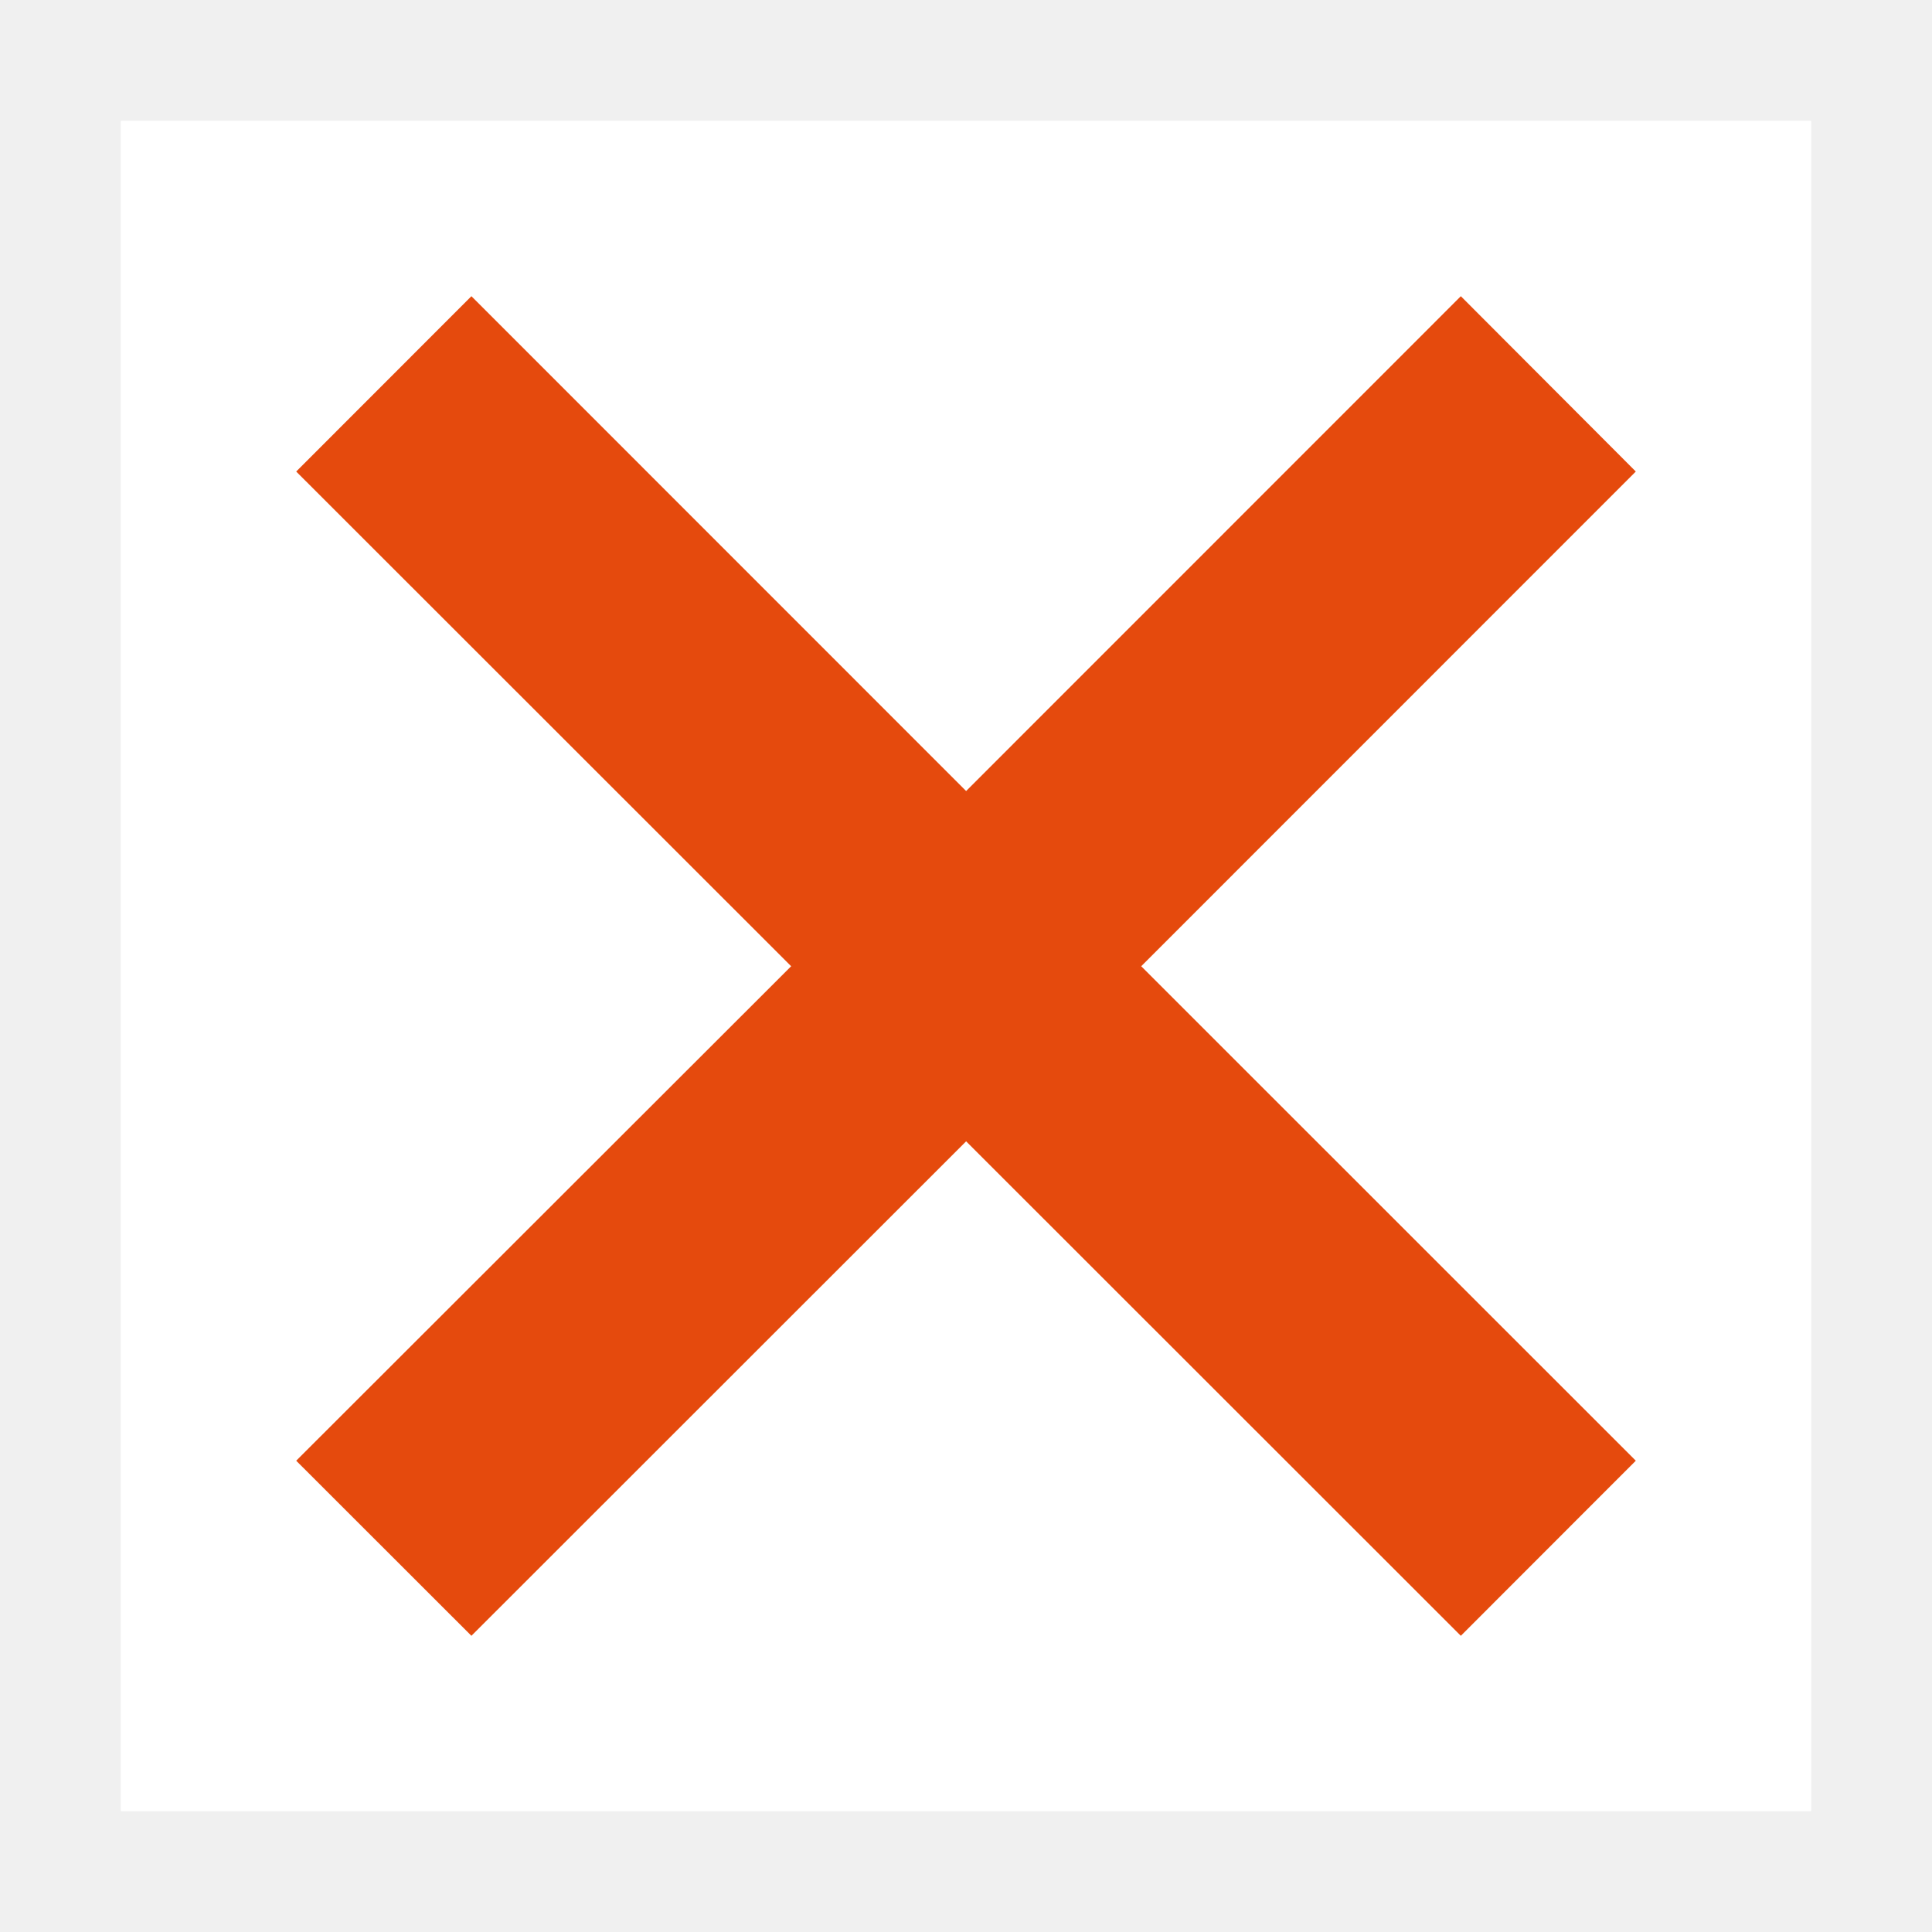
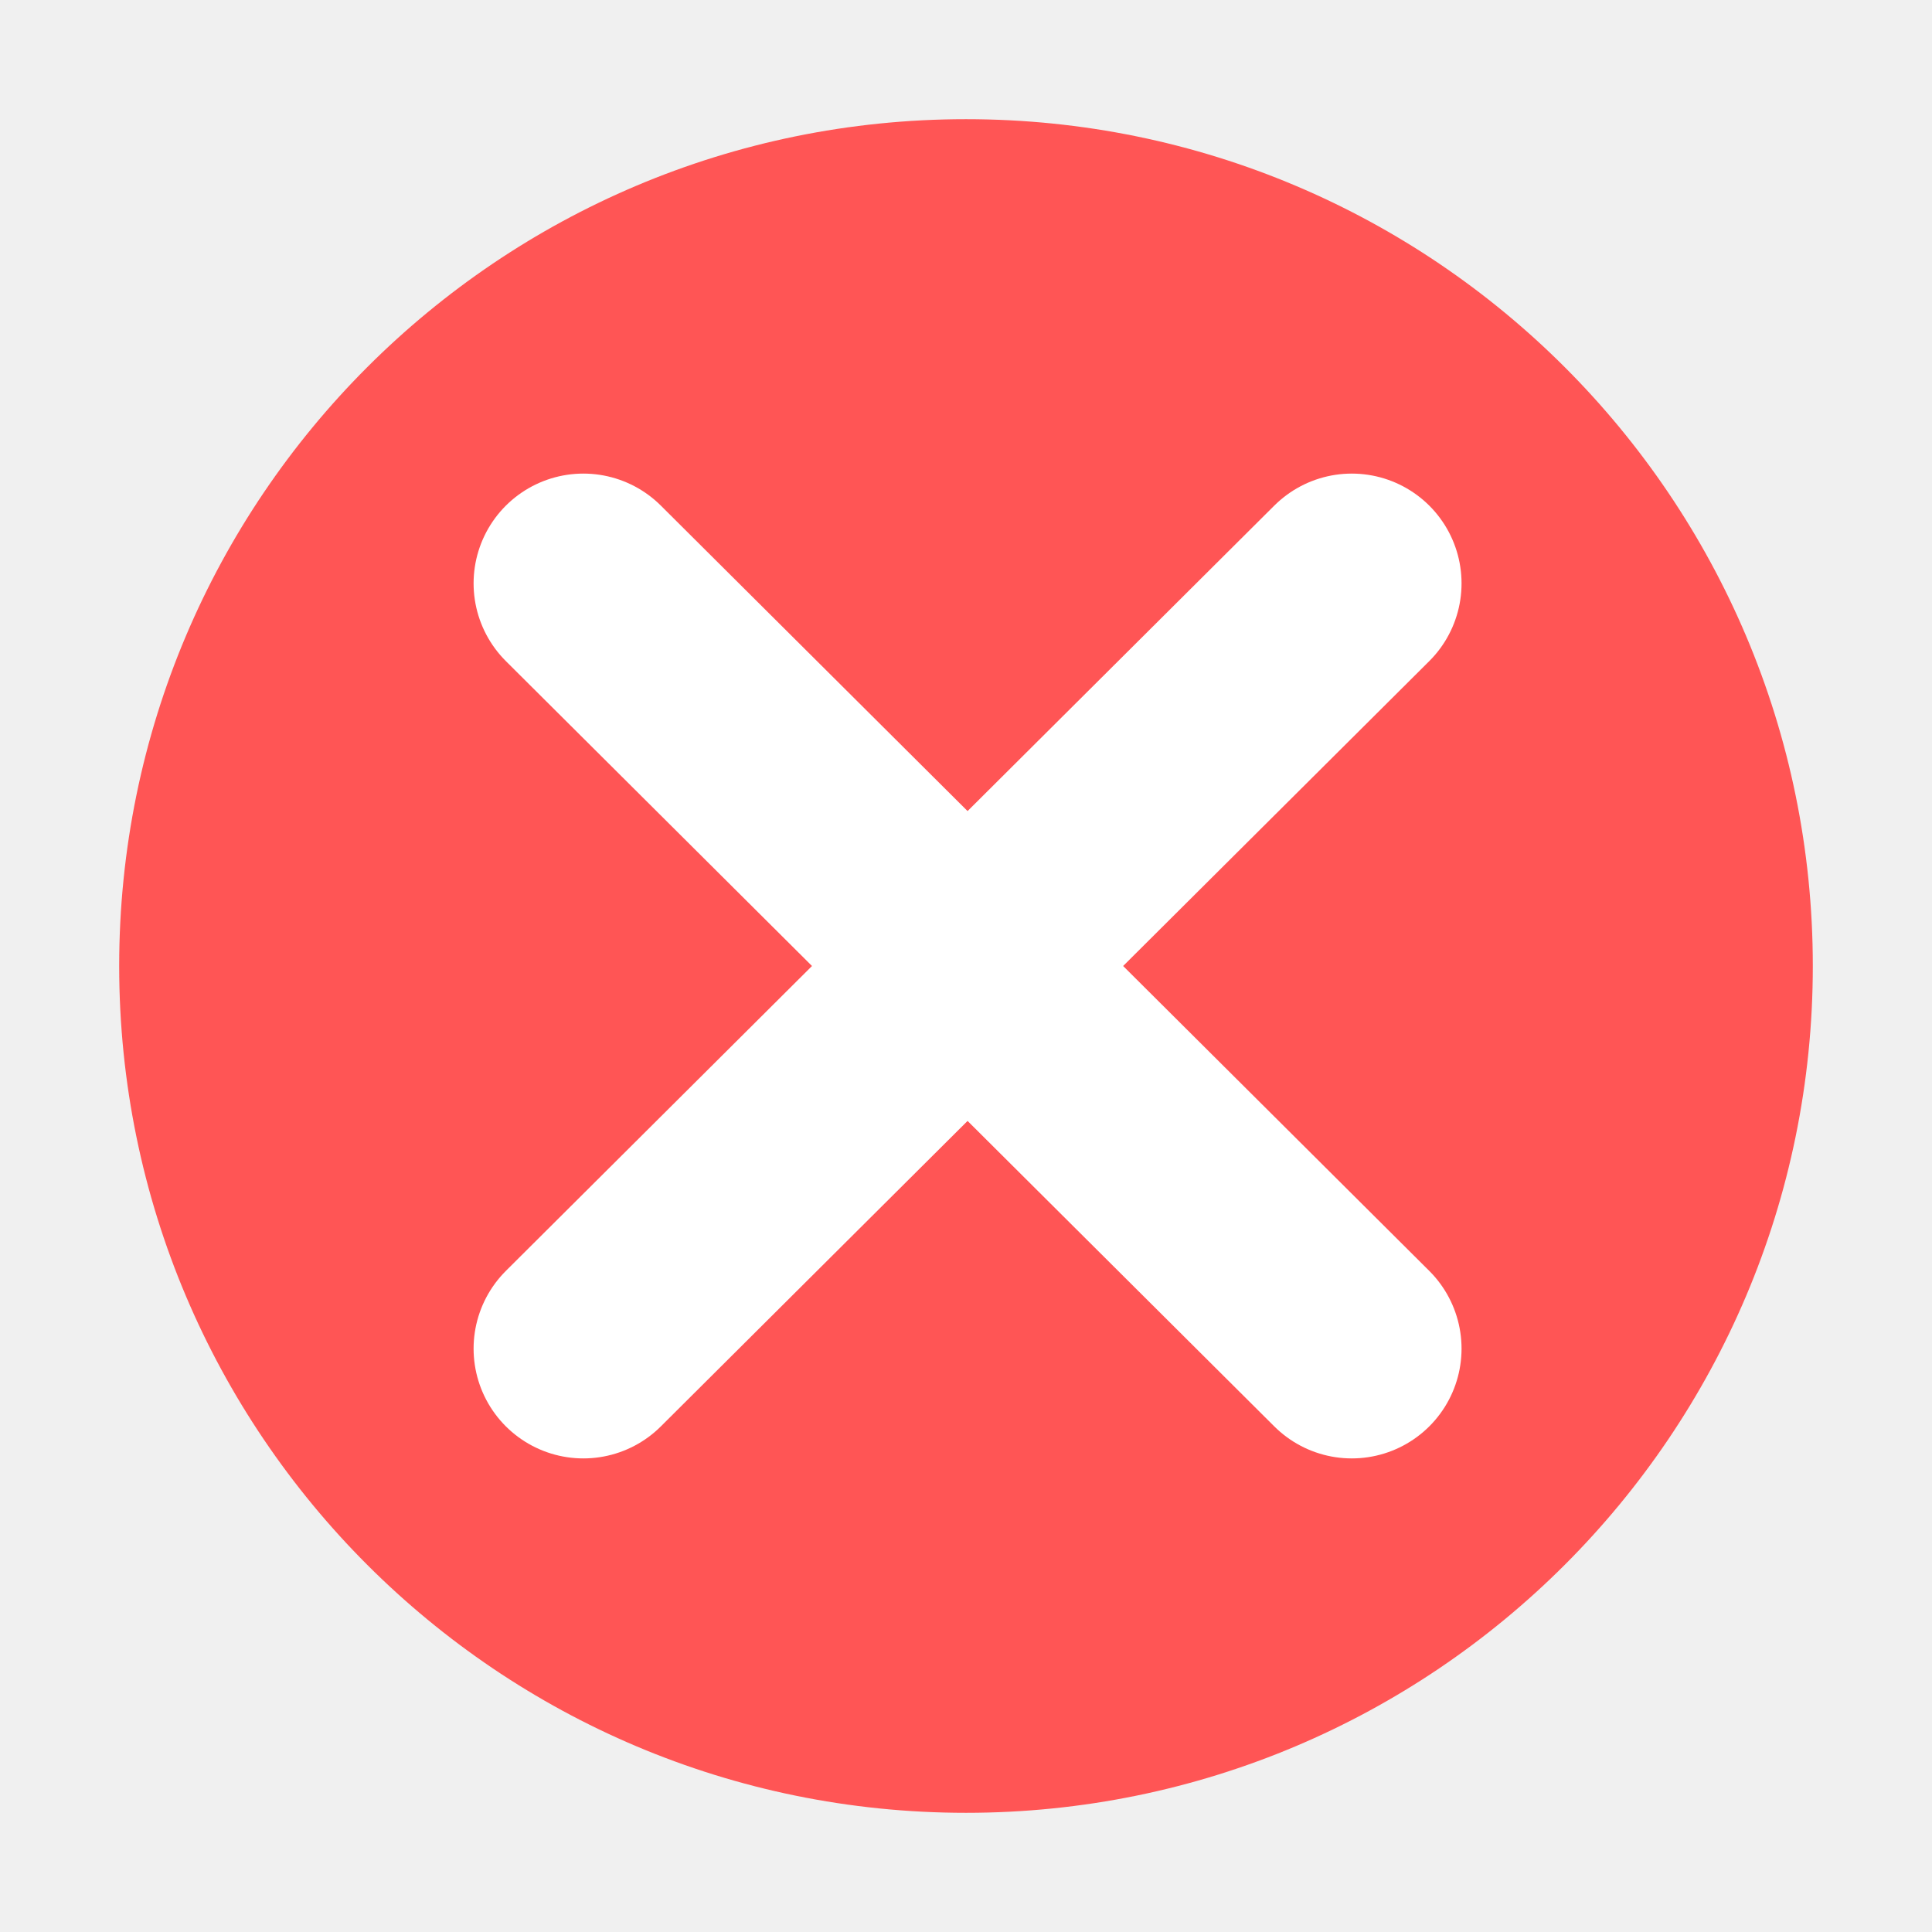
- <svg xmlns="http://www.w3.org/2000/svg" version="1.1" id="Layer_1" x="0px" y="0px" width="16px" height="16px" viewBox="0 0 16 16" enable-background="new 0 0 16 16" xml:space="preserve">
-   <rect id="background" x="1" y="1" fill="#FFFFFF" width="14" height="14" />
-   <polygon fill="#E54A0D" points="12.098,13.547 8.001,9.452 3.904,13.547 2.453,12.097 6.552,8.002 2.453,3.905 3.904,2.453   8.001,6.551 12.098,2.453 13.547,3.905 9.451,8.002 13.547,12.097 " />
+ <svg xmlns="http://www.w3.org/2000/svg" version="1.1" id="Layer_2_00000057131925191428662150000015138191158868132242_" x="0px" y="0px" viewBox="0 0 61.6 61.6" style="enable-background:new 0 0 61.6 61.6;" xml:space="preserve">
+   <style type="text/css">
+ 	.st0{fill:#FF5555;}
+ 	.st1{fill:none;stroke:#FFFFFF;stroke-width:7;stroke-linecap:round;stroke-linejoin:round;stroke-miterlimit:10;}
+ </style>
+   <g>
+     <g id="Layer_1-2_00000018226003914745471900000004340747815206289576_">
+       <g>
+         <ellipse id="circle2_00000008141809902483071610000003487830323454248849_" class="st0" cx="30.8" cy="30.8" rx="27" ry="27" />
+       </g>
+     </g>
+     <line class="st1" x1="18.6" y1="43" x2="43.1" y2="18.6" />
+     <line class="st1" x1="18.6" y1="18.6" x2="43.1" y2="43" />
+   </g>
</svg>
